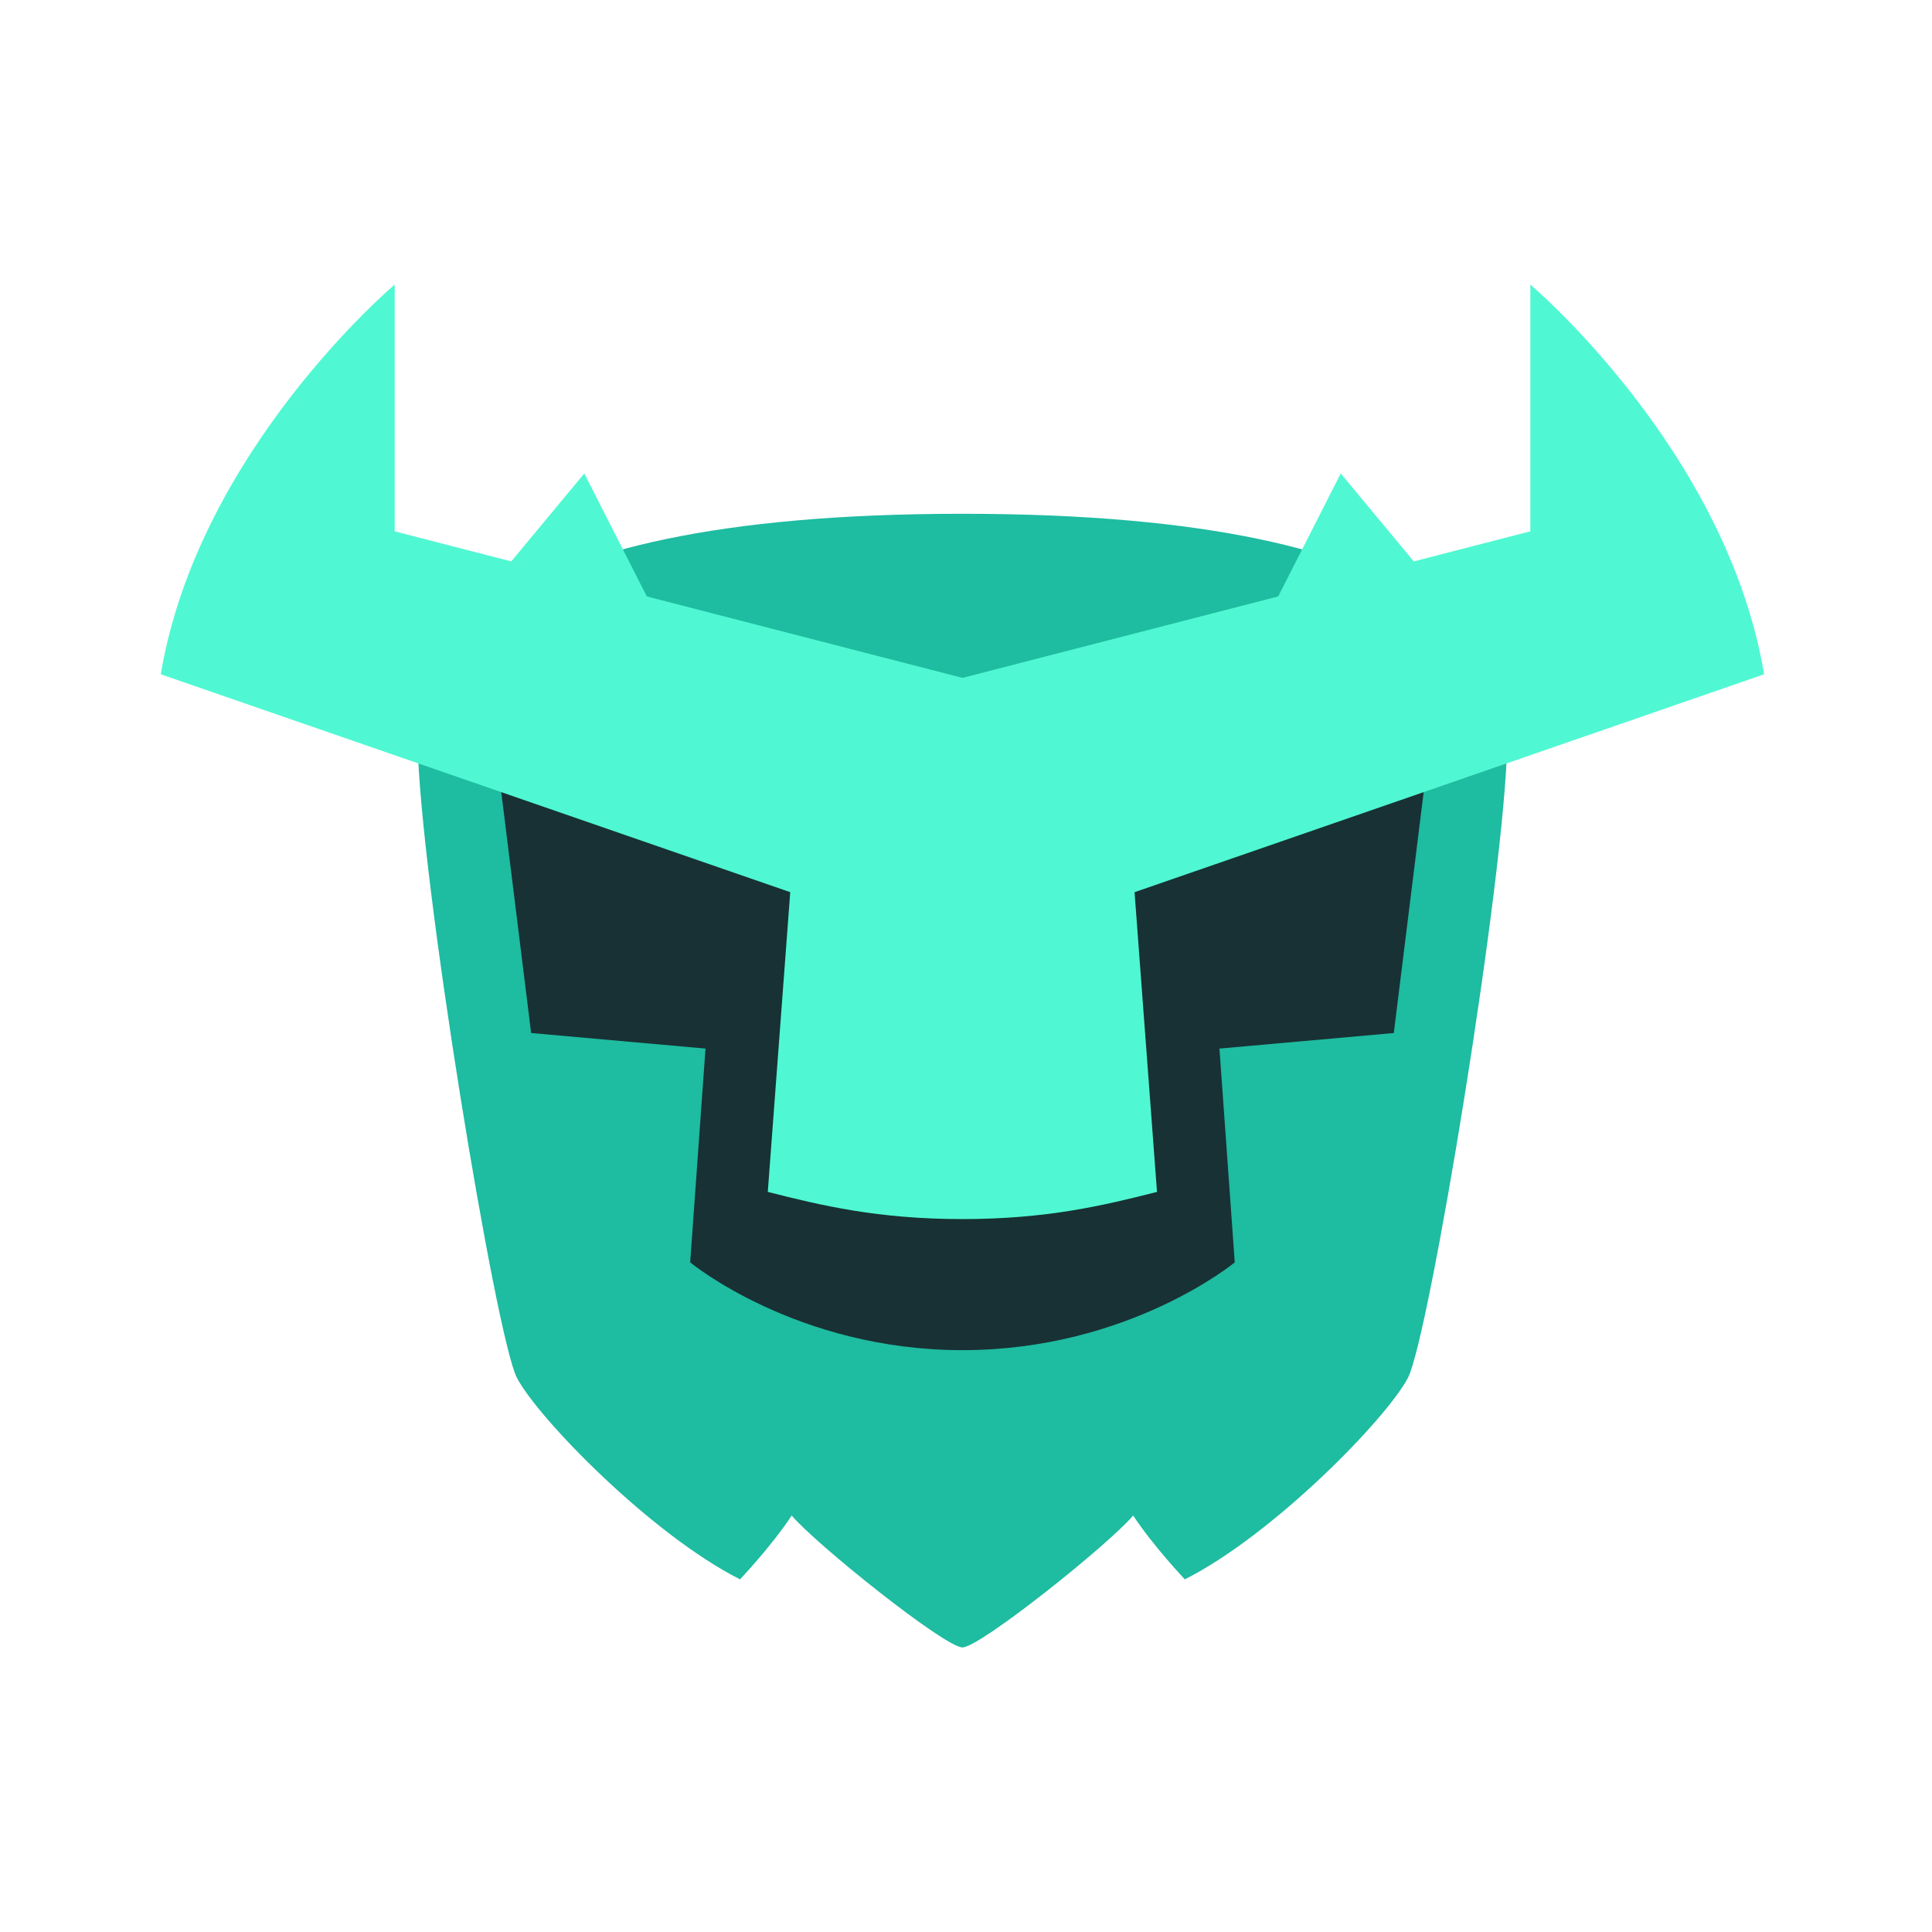
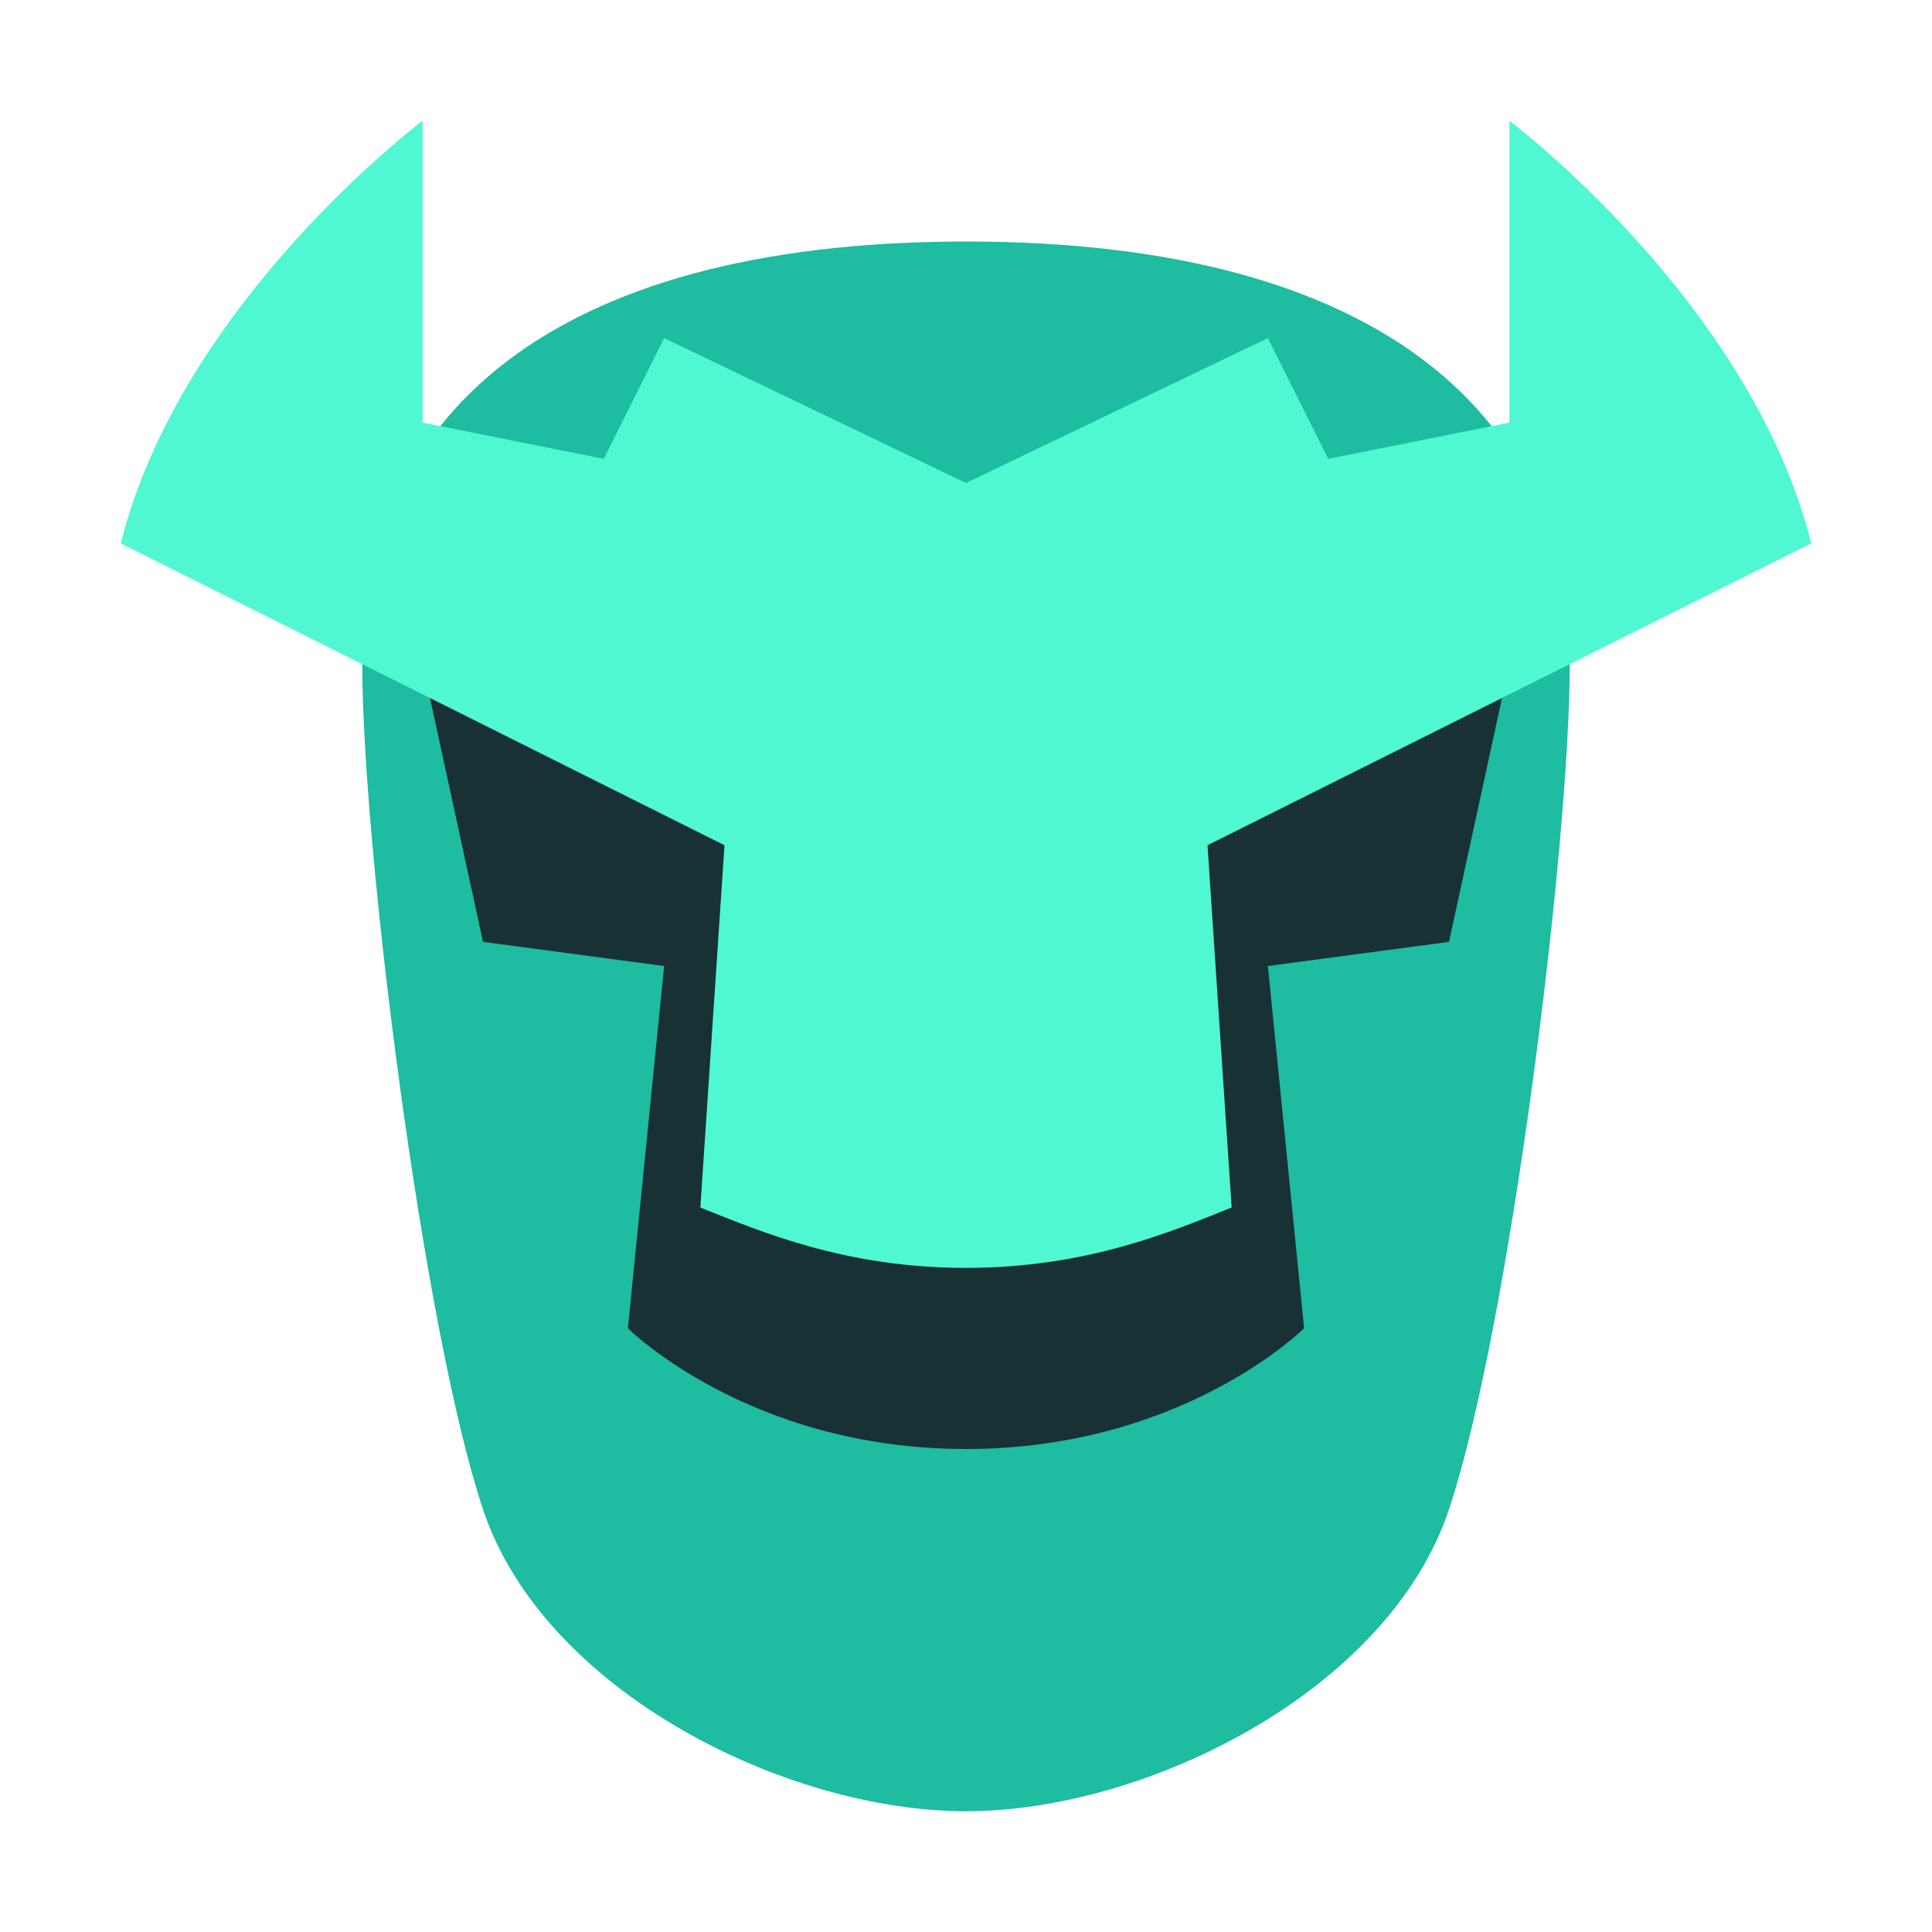
- <svg xmlns="http://www.w3.org/2000/svg" width="16" height="16" viewBox="0 0 241 240" fill="none">
-   <path d="M120.055 205C117.865 205 101.855 192.2 98.755 188.55C96.315 192.28 92.315 196.51 92.315 196.51C81.265 190.94 67.145 176.45 64.485 171.38C61.865 166.38 52.355 108.8 52.095 92.08C51.755 82.67 57.945 63.59 120.055 63.59C182.165 63.59 188.345 82.67 188.015 92.08C187.765 108.8 178.255 166.38 175.625 171.38C172.965 176.45 158.845 190.94 147.795 196.51C147.795 196.51 143.795 192.28 141.355 188.55C138.255 192.2 122.245 205 120.055 205Z" fill="#1EBCA1" />
-   <path d="M120.055 167.92C99.325 167.92 86.095 156.97 86.095 156.97L88.005 130.3L66.255 128.36L62.345 96.81H177.775L173.865 128.36L152.115 130.3L154.025 156.97C154.025 156.97 140.795 167.92 120.065 167.92H120.055Z" fill="#183134" />
-   <path d="M141.535 110.79L220.055 83.61C215.385 55.67 190.895 35 190.895 35V65.78L176.355 69.53L167.245 58.56L159.445 73.9L120.065 84.06L80.685 73.9L72.885 58.56L63.775 69.53L49.235 65.78V35C49.235 35 24.725 55.67 20.055 83.61L98.575 110.79L95.775 148.18C102.475 149.88 109.525 151.57 120.055 151.57C130.585 151.57 137.625 149.88 144.325 148.18L141.525 110.79H141.535Z" fill="#4FF8D2" />
+ <svg xmlns="http://www.w3.org/2000/svg" width="16" height="16" viewBox="0 0 16 16" fill="none">
+   <path d="M8 2C4.5 2 3 3.5 3 5.5C3 7 3.5 11 4 12.5C4.5 14 6.5 15 8 15C9.5 15 11.5 14 12 12.5C12.5 11 13 7 13 5.5C13 3.5 11.5 2 8 2Z" fill="#1EBCA1" />
+   <path d="M5.5 8L4 7.8L3.5 5.5H12.5L12 7.8L10.5 8L10.8 11C10.8 11 9.8 12 8 12C6.2 12 5.2 11 5.2 11L5.5 8Z" fill="#183134" />
+   <path d="M10 7L15 4.5C14.5 2.5 12.5 1 12.5 1V3.5L11 3.8L10.5 2.8L8 4L5.5 2.8L5 3.8L3.5 3.5V1C3.5 1 1.5 2.5 1 4.5L6 7L5.8 10C6.3 10.2 7 10.5 8 10.5C9 10.5 9.7 10.2 10.2 10L10 7Z" fill="#4FF8D2" />
</svg>
